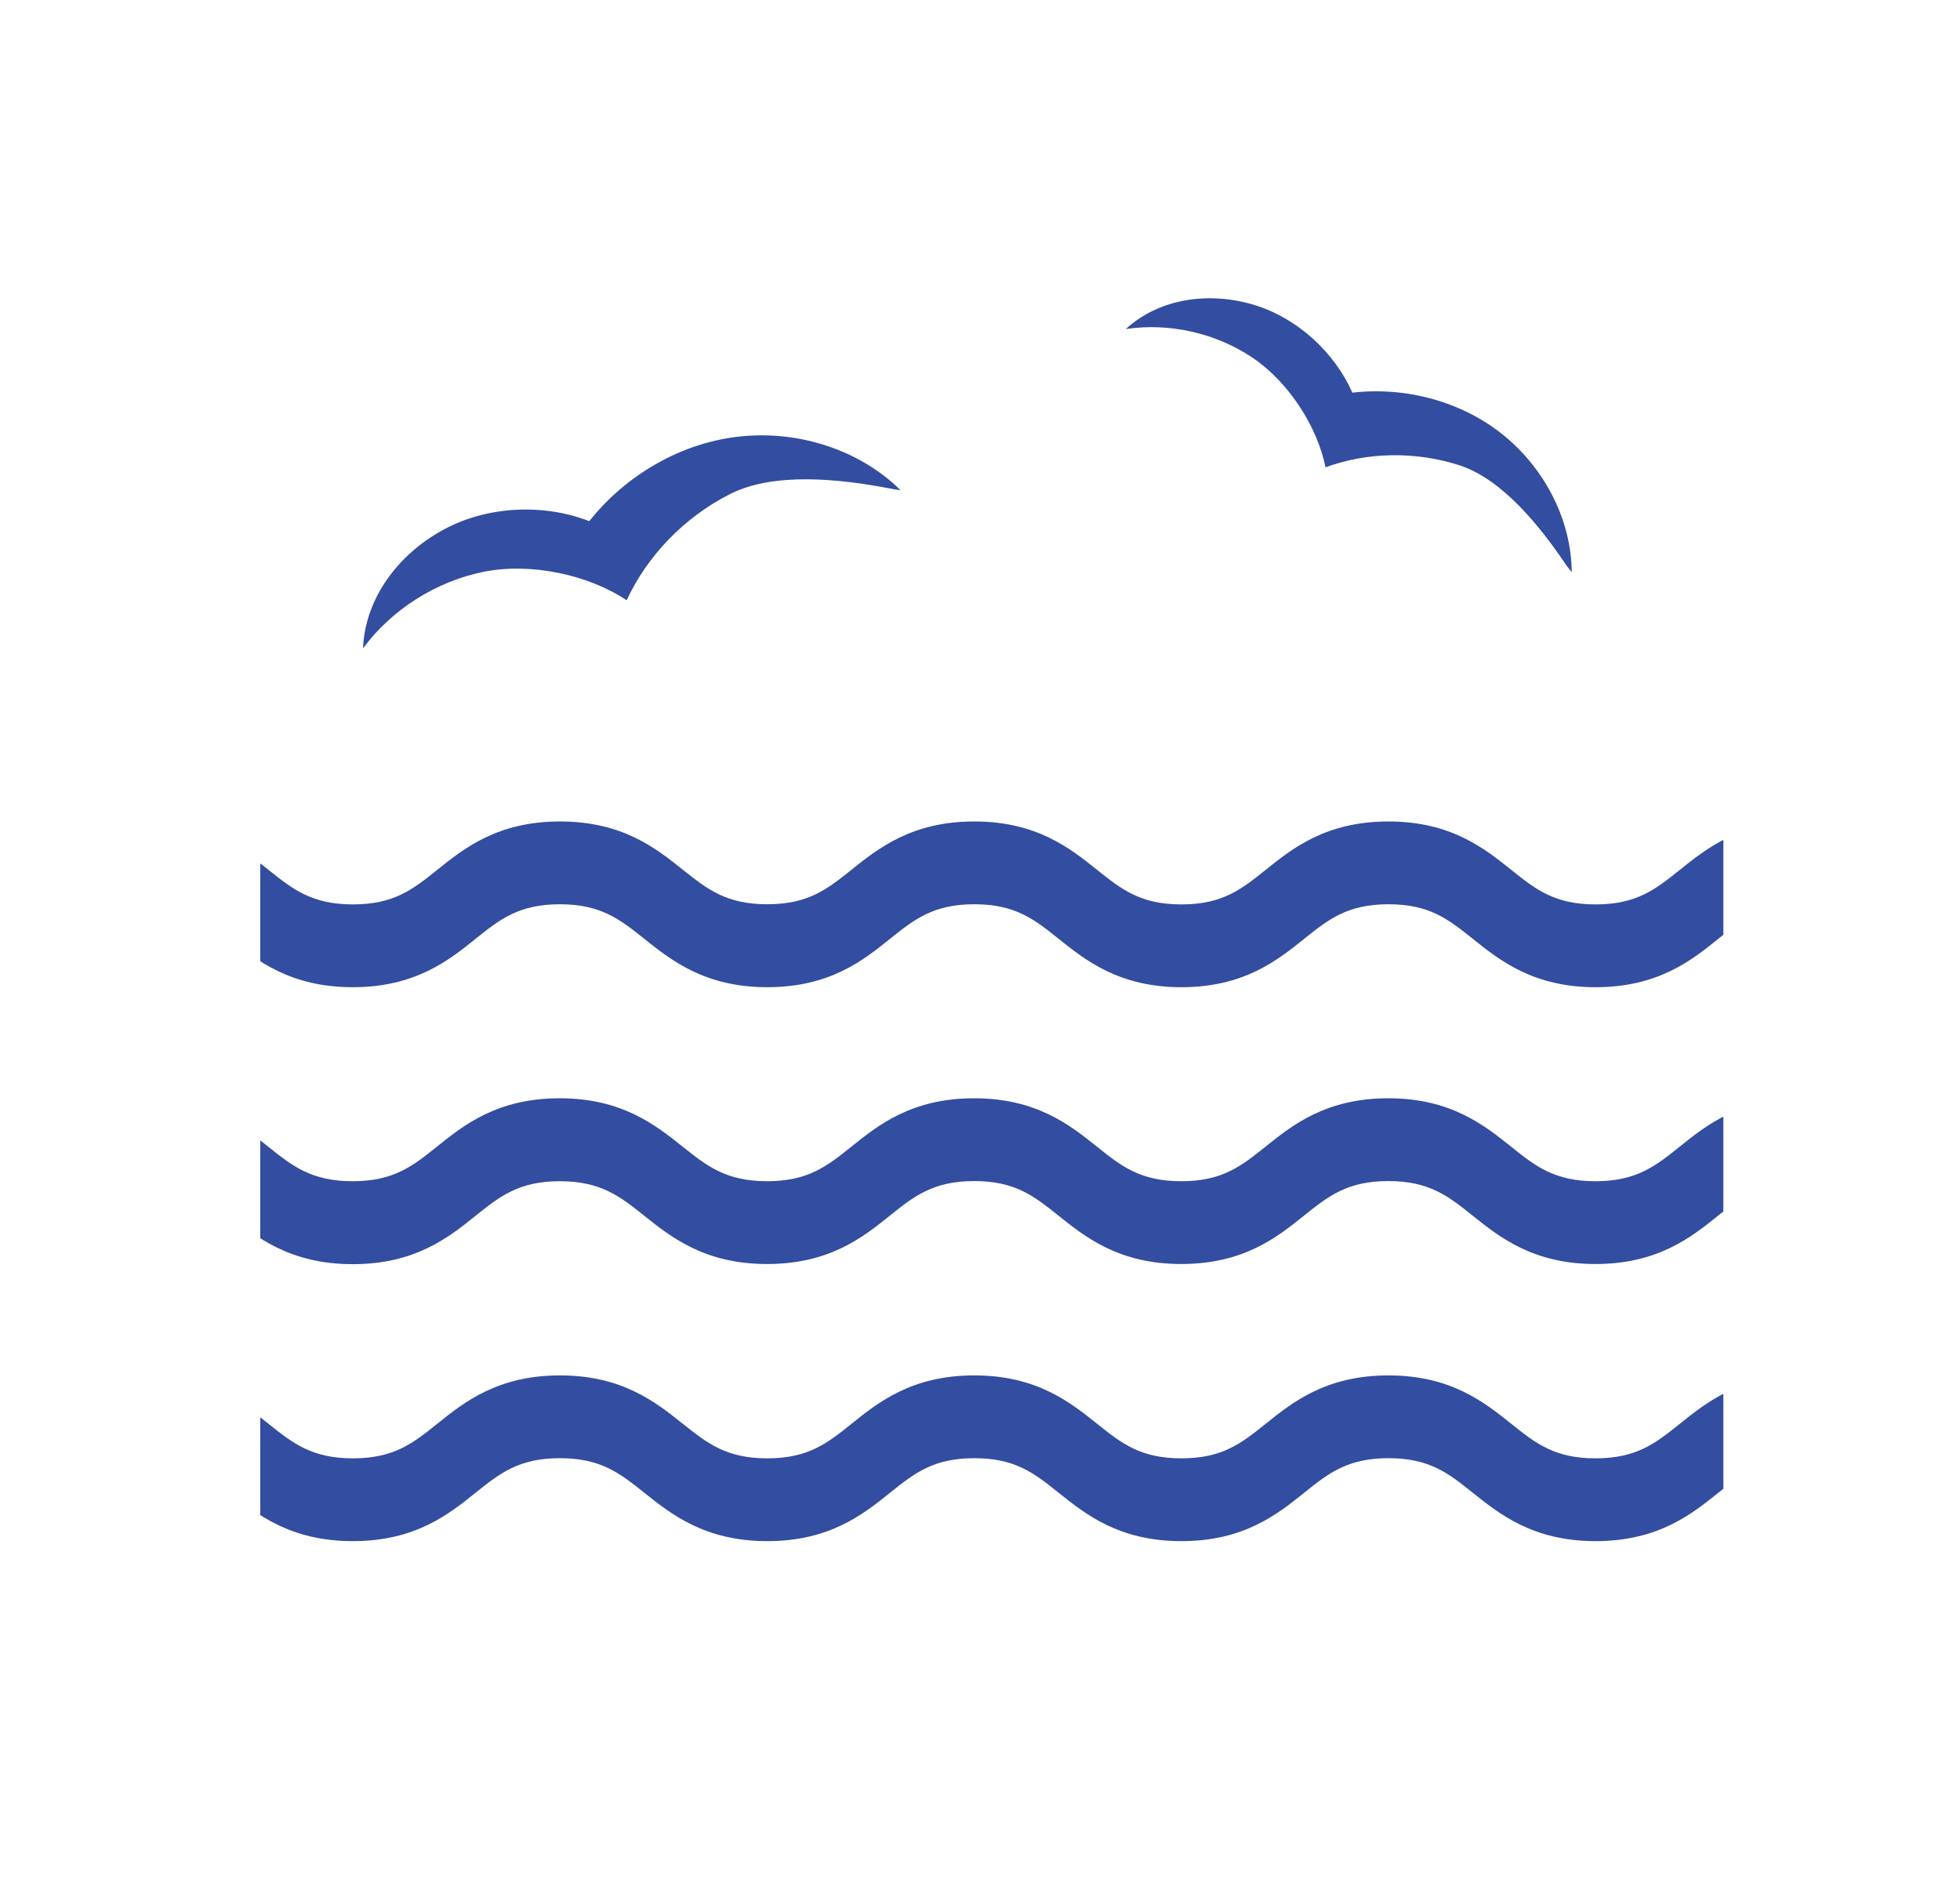
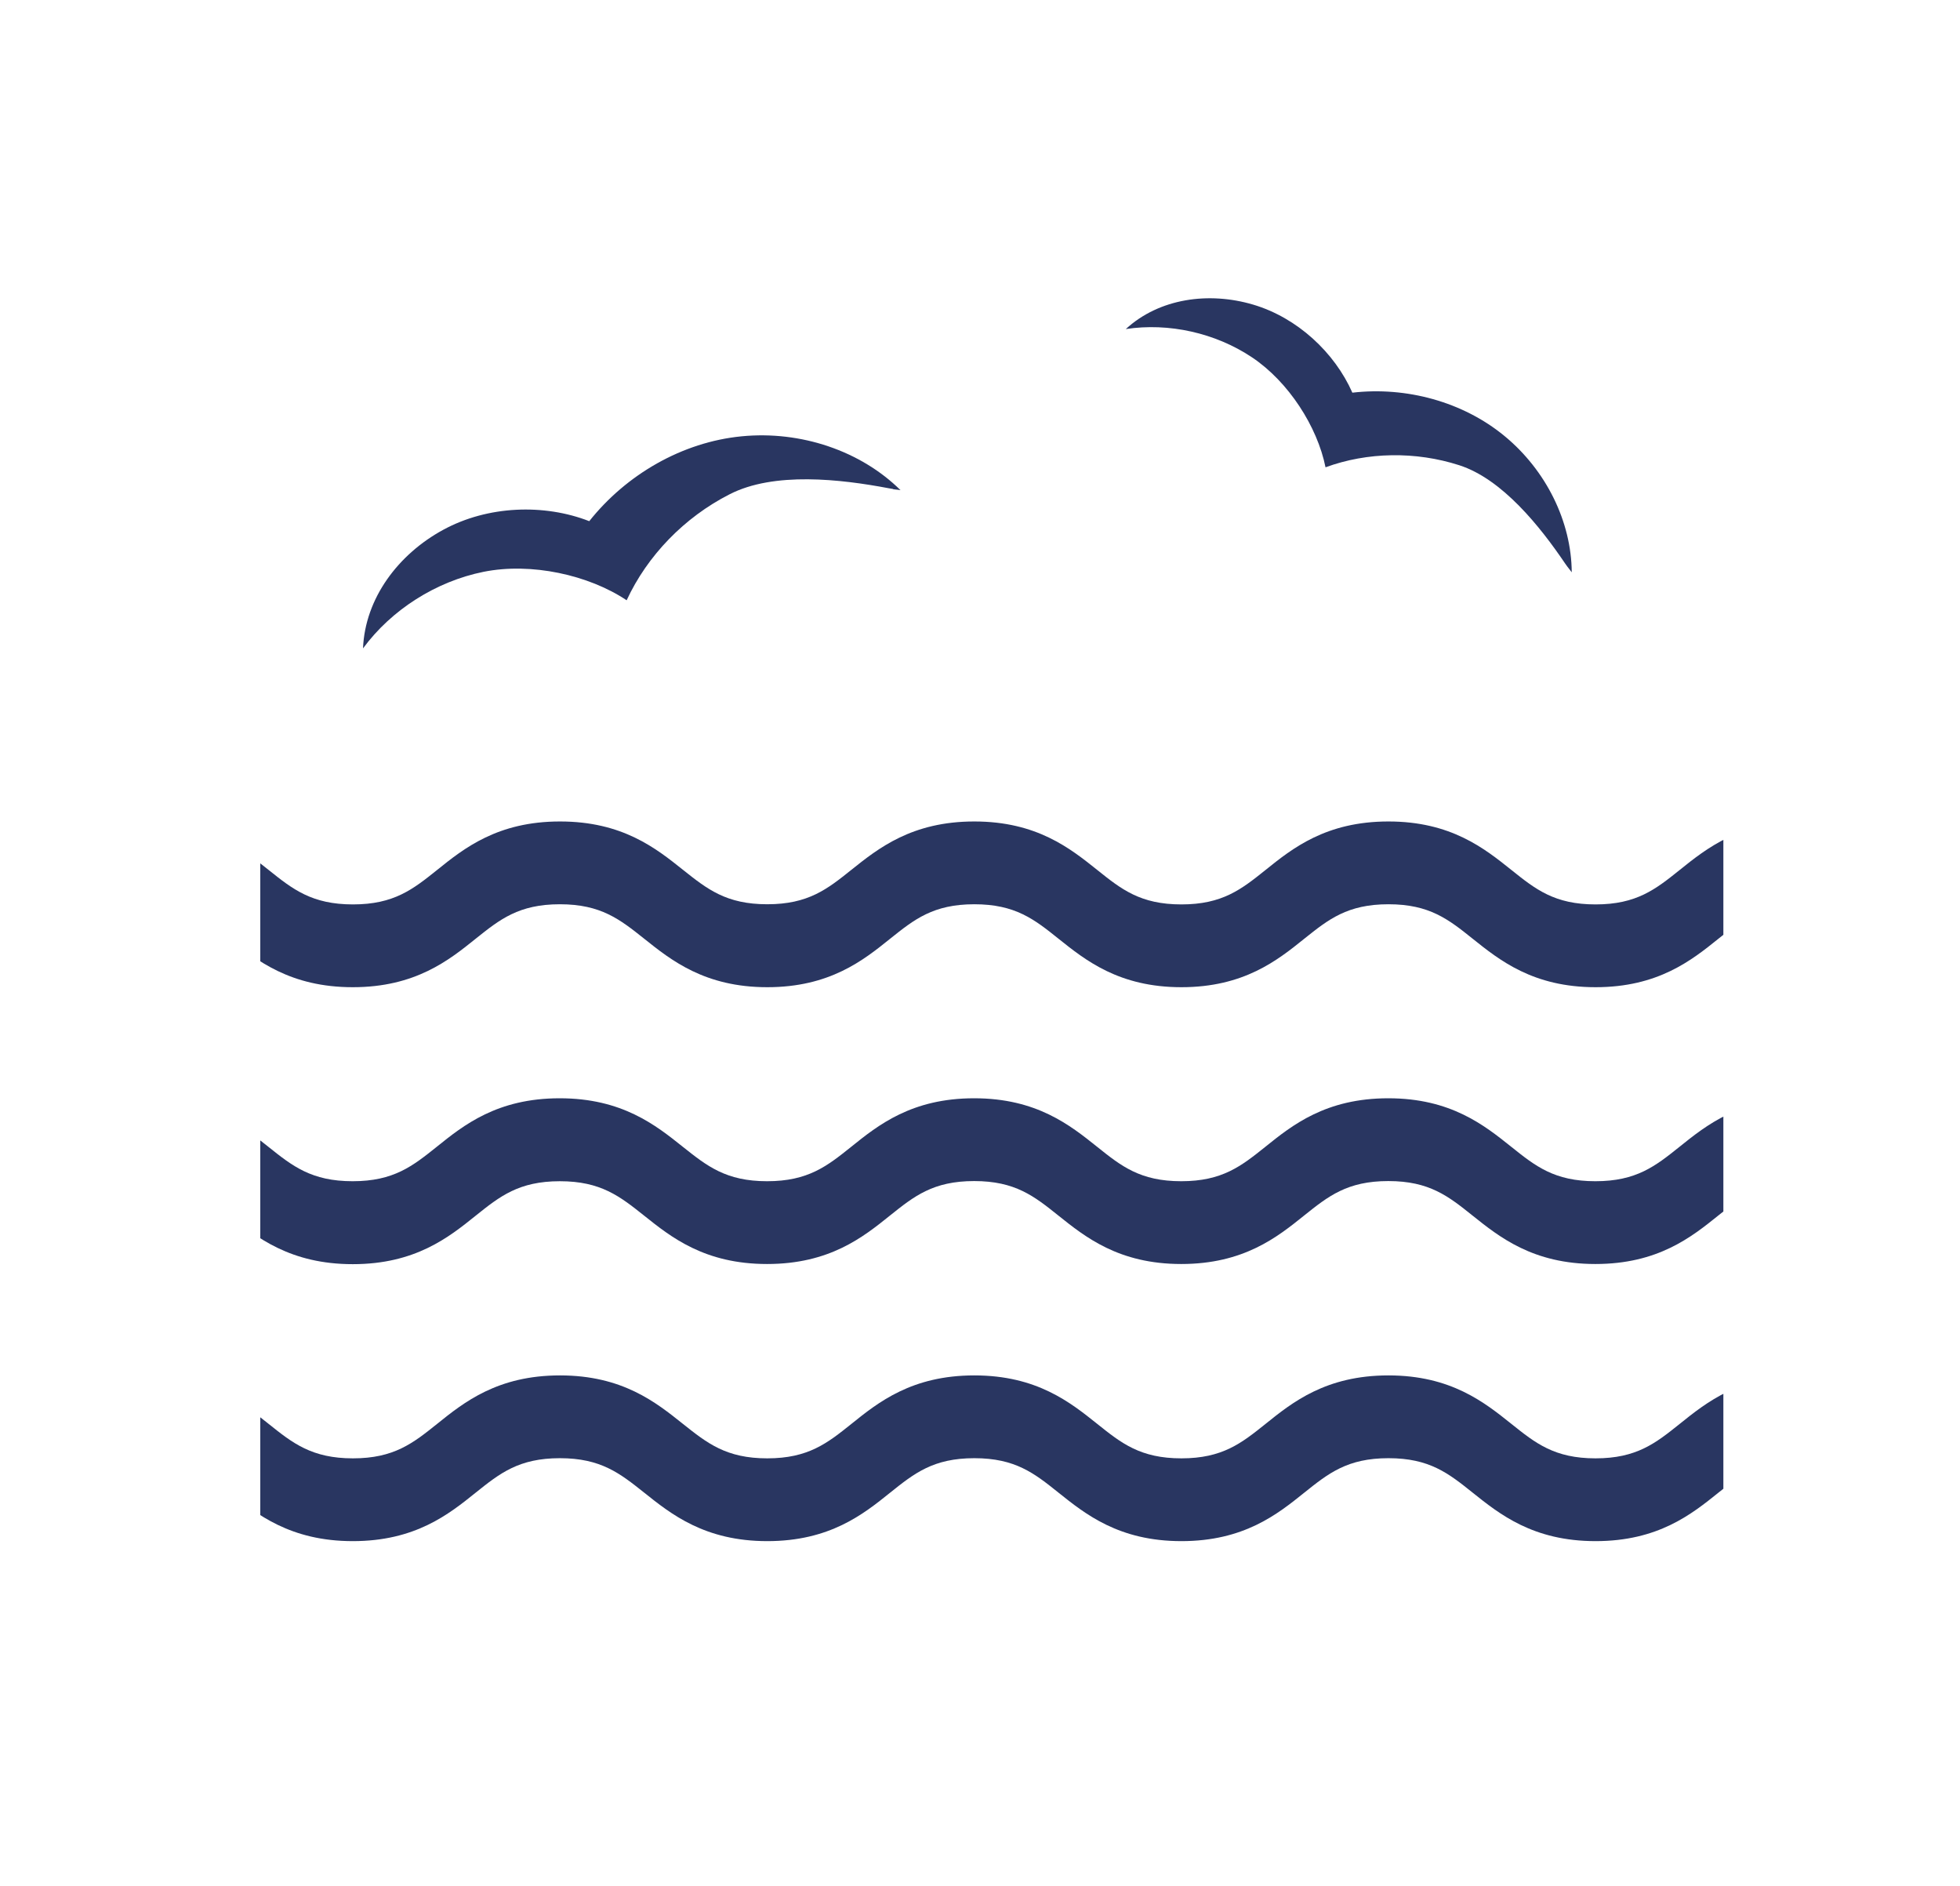
<svg xmlns="http://www.w3.org/2000/svg" id="Layer_1" data-name="Layer 1" viewBox="0 0 122.67 118">
  <defs>
    <style>
      .cls-1 {

      }

      .cls-2 {

      }

      .cls-3 {
-         fill: #334da0;
+         fill: #293661;
      }

      .cls-4 {
        fill: none;
      }

      .cls-5 {

      }

      .cls-6 {
        clip-path: url(#clippath);
      }
    </style>
    <clipPath id="clippath">
      <rect class="cls-4" x="16.29" y="36.52" width="91.57" height="77.71" />
    </clipPath>
  </defs>
  <g class="cls-5">
    <path class="cls-3" d="M98.11,35.47l.26.34c-.02-3.17-1.6-6.38-4.21-8.53-2.61-2.15-6.16-3.1-9.52-2.71-1.11-2.51-3.44-4.69-6.21-5.51-2.77-.82-5.87-.4-7.97,1.53,2.69-.41,5.61.24,7.9,1.77s4.09,4.34,4.6,6.88c2.61-.96,5.64-1.01,8.37-.13,2.7.87,5.07,3.85,6.62,6.14.05.07.1.14.15.21Z" />
  </g>
  <g class="cls-2">
    <path class="cls-3" d="M55.89,30.61l.47.06c-2.49-2.46-6.23-3.73-9.94-3.37-3.72.36-7.22,2.39-9.54,5.31-2.82-1.1-6.35-.98-9.14.54-2.8,1.52-4.89,4.27-5.02,7.42,1.78-2.42,4.57-4.19,7.54-4.79,2.98-.6,6.58.19,8.96,1.78,1.29-2.79,3.61-5.19,6.44-6.63,2.78-1.43,6.96-.95,9.96-.38.1.02.19.03.29.05Z" />
  </g>
  <g class="cls-1">
    <g class="cls-6">
      <g>
        <path class="cls-3" d="M-3.88,61.77c3.91,0,6.02-1.68,7.71-3.03,1.5-1.2,2.69-2.15,5.27-2.15s3.77.95,5.27,2.15c1.69,1.35,3.8,3.03,7.71,3.03s6.01-1.68,7.7-3.04c1.5-1.2,2.69-2.15,5.26-2.15s3.76.95,5.27,2.15c1.69,1.35,3.8,3.04,7.71,3.04s6.01-1.68,7.7-3.04c1.5-1.2,2.69-2.15,5.26-2.15s3.76.95,5.26,2.15c1.69,1.35,3.79,3.04,7.7,3.04s6.01-1.68,7.7-3.04c1.5-1.2,2.69-2.15,5.26-2.15s3.76.95,5.26,2.15c1.69,1.35,3.79,3.04,7.7,3.04s6.01-1.68,7.7-3.04c1.5-1.2,2.69-2.15,5.26-2.15s3.76.95,5.26,2.15c1.69,1.35,3.8,3.04,7.7,3.04s6.01-1.68,7.7-3.04c1.5-1.2,2.69-2.15,5.26-2.15,1.2,0,2.18-1.16,2.18-2.59s-.98-2.59-2.18-2.59c-3.91,0-6.01,1.68-7.7,3.04-1.5,1.2-2.69,2.15-5.26,2.15s-3.76-.95-5.26-2.15c-1.69-1.35-3.8-3.04-7.7-3.04s-6.01,1.68-7.7,3.04c-1.5,1.2-2.69,2.15-5.26,2.15s-3.76-.95-5.26-2.15c-1.69-1.35-3.79-3.04-7.7-3.04s-6.01,1.68-7.7,3.04c-1.5,1.2-2.69,2.15-5.26,2.15s-3.76-.95-5.26-2.15c-1.69-1.35-3.79-3.04-7.7-3.04s-6.01,1.68-7.7,3.03c-1.5,1.2-2.69,2.15-5.26,2.15s-3.76-.95-5.27-2.15c-1.69-1.35-3.79-3.03-7.7-3.03s-6.01,1.68-7.7,3.04c-1.5,1.2-2.69,2.15-5.26,2.15s-3.77-.95-5.27-2.15c-1.69-1.35-3.8-3.03-7.71-3.03s-6.02,1.68-7.71,3.03c-1.5,1.2-2.69,2.15-5.27,2.15-1.2,0-2.18,1.16-2.18,2.59s.98,2.59,2.18,2.59Z" />
        <path class="cls-3" d="M-3.88,79.1c3.91,0,6.02-1.68,7.71-3.03,1.5-1.2,2.69-2.15,5.27-2.15s3.77.95,5.27,2.15c1.69,1.35,3.8,3.03,7.71,3.03s6.01-1.68,7.7-3.04c1.5-1.2,2.69-2.15,5.26-2.15s3.76.95,5.27,2.15c1.69,1.35,3.79,3.03,7.7,3.03s6.01-1.68,7.7-3.04c1.5-1.2,2.69-2.15,5.26-2.15s3.76.95,5.26,2.15c1.69,1.35,3.79,3.04,7.7,3.04s6.01-1.68,7.7-3.04c1.5-1.2,2.69-2.15,5.26-2.15s3.76.95,5.26,2.15c1.69,1.35,3.79,3.04,7.7,3.04s6.01-1.68,7.7-3.04c1.5-1.2,2.69-2.15,5.26-2.15s3.76.95,5.26,2.15c1.69,1.35,3.8,3.04,7.7,3.04s6.01-1.68,7.7-3.04c1.5-1.2,2.69-2.15,5.26-2.15,1.2,0,2.18-1.16,2.18-2.59s-.98-2.59-2.18-2.59c-3.91,0-6.01,1.68-7.7,3.04-1.5,1.2-2.69,2.15-5.26,2.15s-3.76-.95-5.26-2.15c-1.69-1.35-3.8-3.04-7.7-3.04s-6.01,1.68-7.7,3.04c-1.5,1.2-2.69,2.15-5.26,2.15s-3.76-.95-5.26-2.15c-1.69-1.35-3.79-3.04-7.7-3.04s-6.01,1.68-7.7,3.04c-1.5,1.2-2.69,2.15-5.26,2.15s-3.76-.95-5.26-2.15c-1.69-1.35-3.79-3.04-7.7-3.04s-6.01,1.68-7.7,3.04c-1.5,1.2-2.69,2.15-5.26,2.15s-3.76-.95-5.27-2.15c-1.69-1.35-3.8-3.04-7.71-3.04s-6.01,1.68-7.7,3.04c-1.5,1.2-2.69,2.15-5.26,2.15s-3.77-.95-5.27-2.15c-1.69-1.35-3.8-3.03-7.71-3.03s-6.02,1.68-7.71,3.03c-1.5,1.2-2.69,2.15-5.27,2.15-1.2,0-2.18,1.16-2.18,2.59s.98,2.59,2.18,2.59Z" />
        <path class="cls-3" d="M-3.88,96.43c3.91,0,6.02-1.68,7.71-3.04,1.5-1.2,2.69-2.15,5.27-2.15s3.77.95,5.27,2.15c1.69,1.35,3.8,3.04,7.71,3.04s6.01-1.68,7.7-3.04c1.5-1.2,2.69-2.15,5.26-2.15s3.76.95,5.27,2.15c1.69,1.35,3.8,3.04,7.71,3.04s6.01-1.68,7.7-3.04c1.5-1.2,2.69-2.15,5.26-2.15s3.76.95,5.26,2.15c1.69,1.35,3.79,3.04,7.7,3.04s6.01-1.68,7.7-3.04c1.5-1.2,2.69-2.15,5.26-2.15s3.76.95,5.26,2.15c1.69,1.35,3.79,3.04,7.7,3.04s6.01-1.68,7.7-3.04c1.5-1.2,2.69-2.15,5.26-2.15s3.76.95,5.26,2.15c1.69,1.35,3.8,3.04,7.7,3.04s6.01-1.68,7.7-3.04c1.5-1.2,2.69-2.15,5.26-2.15,1.2,0,2.18-1.16,2.18-2.59s-.98-2.59-2.18-2.59c-3.91,0-6.01,1.68-7.7,3.04-1.5,1.2-2.69,2.15-5.26,2.15s-3.76-.95-5.26-2.15c-1.69-1.35-3.8-3.04-7.7-3.04s-6.01,1.68-7.7,3.04c-1.5,1.2-2.69,2.15-5.26,2.15s-3.76-.95-5.26-2.15c-1.69-1.35-3.79-3.04-7.7-3.04s-6.01,1.68-7.7,3.04c-1.5,1.2-2.69,2.15-5.26,2.15s-3.76-.95-5.26-2.15c-1.69-1.35-3.79-3.04-7.7-3.04s-6.01,1.68-7.7,3.04c-1.5,1.2-2.69,2.15-5.26,2.15s-3.76-.95-5.27-2.15c-1.69-1.35-3.79-3.04-7.7-3.04s-6.01,1.68-7.7,3.04c-1.5,1.2-2.69,2.15-5.26,2.15s-3.77-.95-5.27-2.15c-1.69-1.35-3.8-3.04-7.71-3.04s-6.02,1.68-7.71,3.04c-1.5,1.2-2.69,2.15-5.27,2.15-1.2,0-2.18,1.16-2.18,2.59s.98,2.59,2.18,2.59Z" />
      </g>
    </g>
  </g>
</svg>
